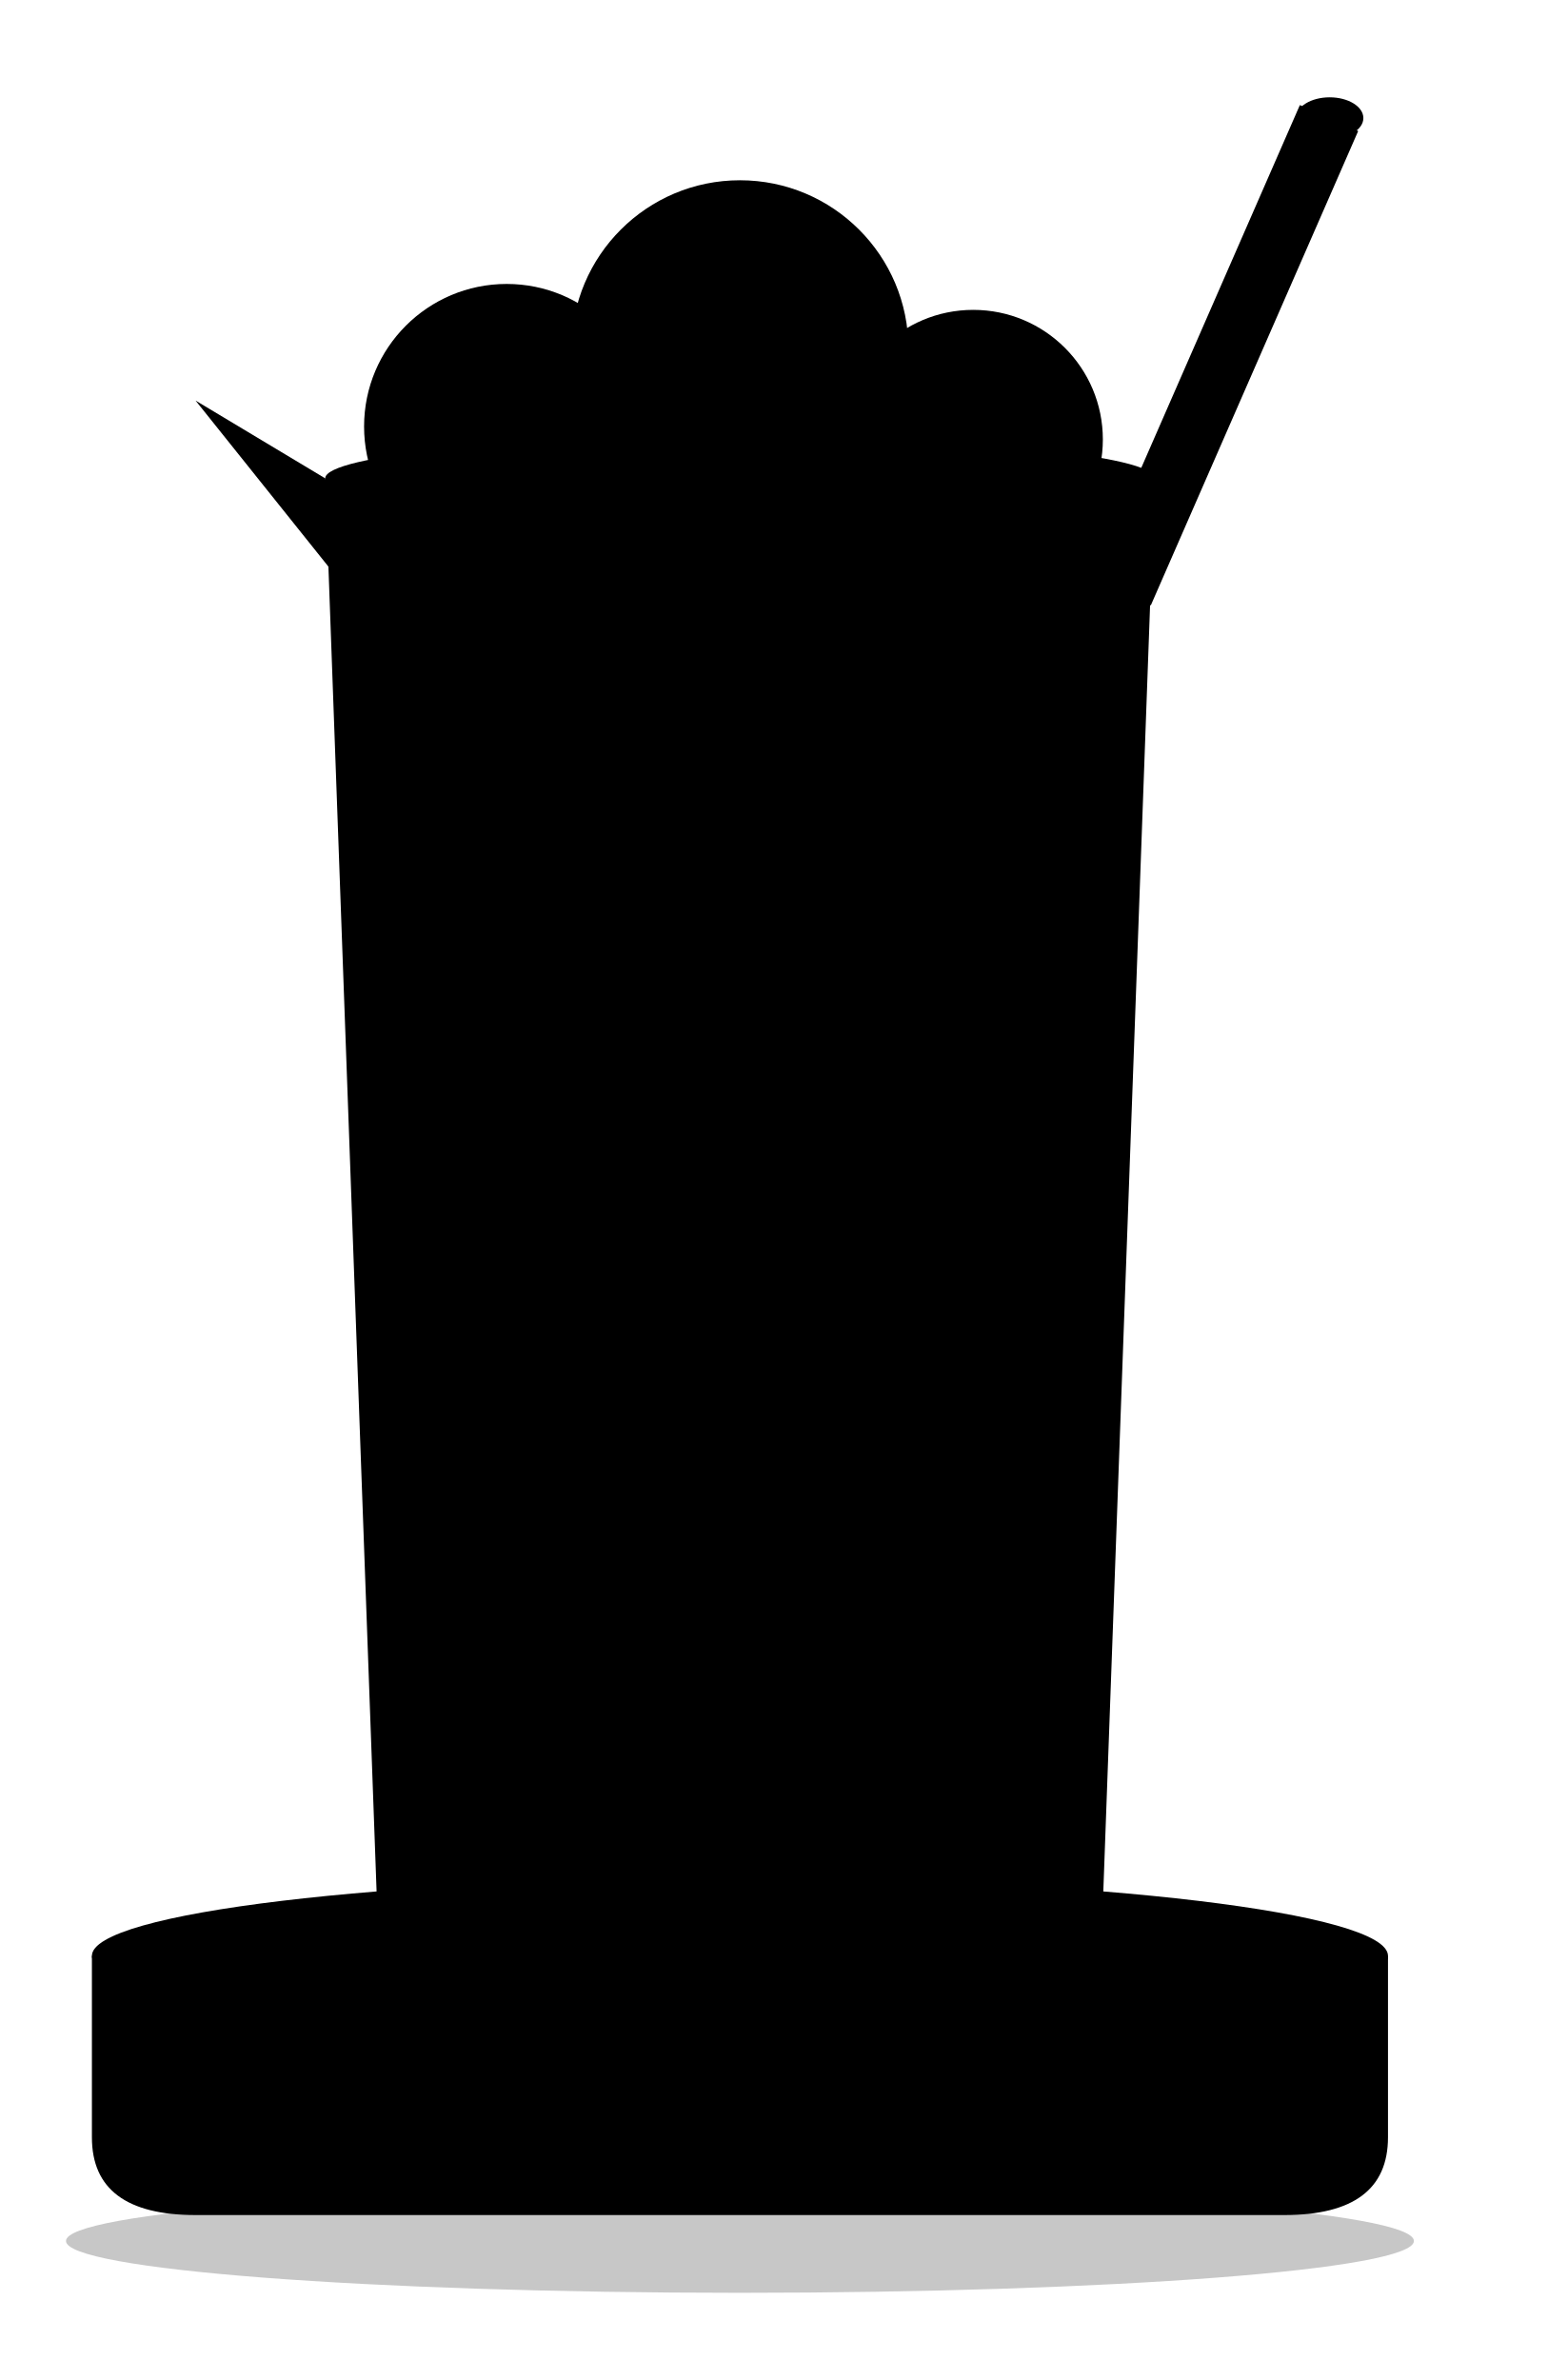
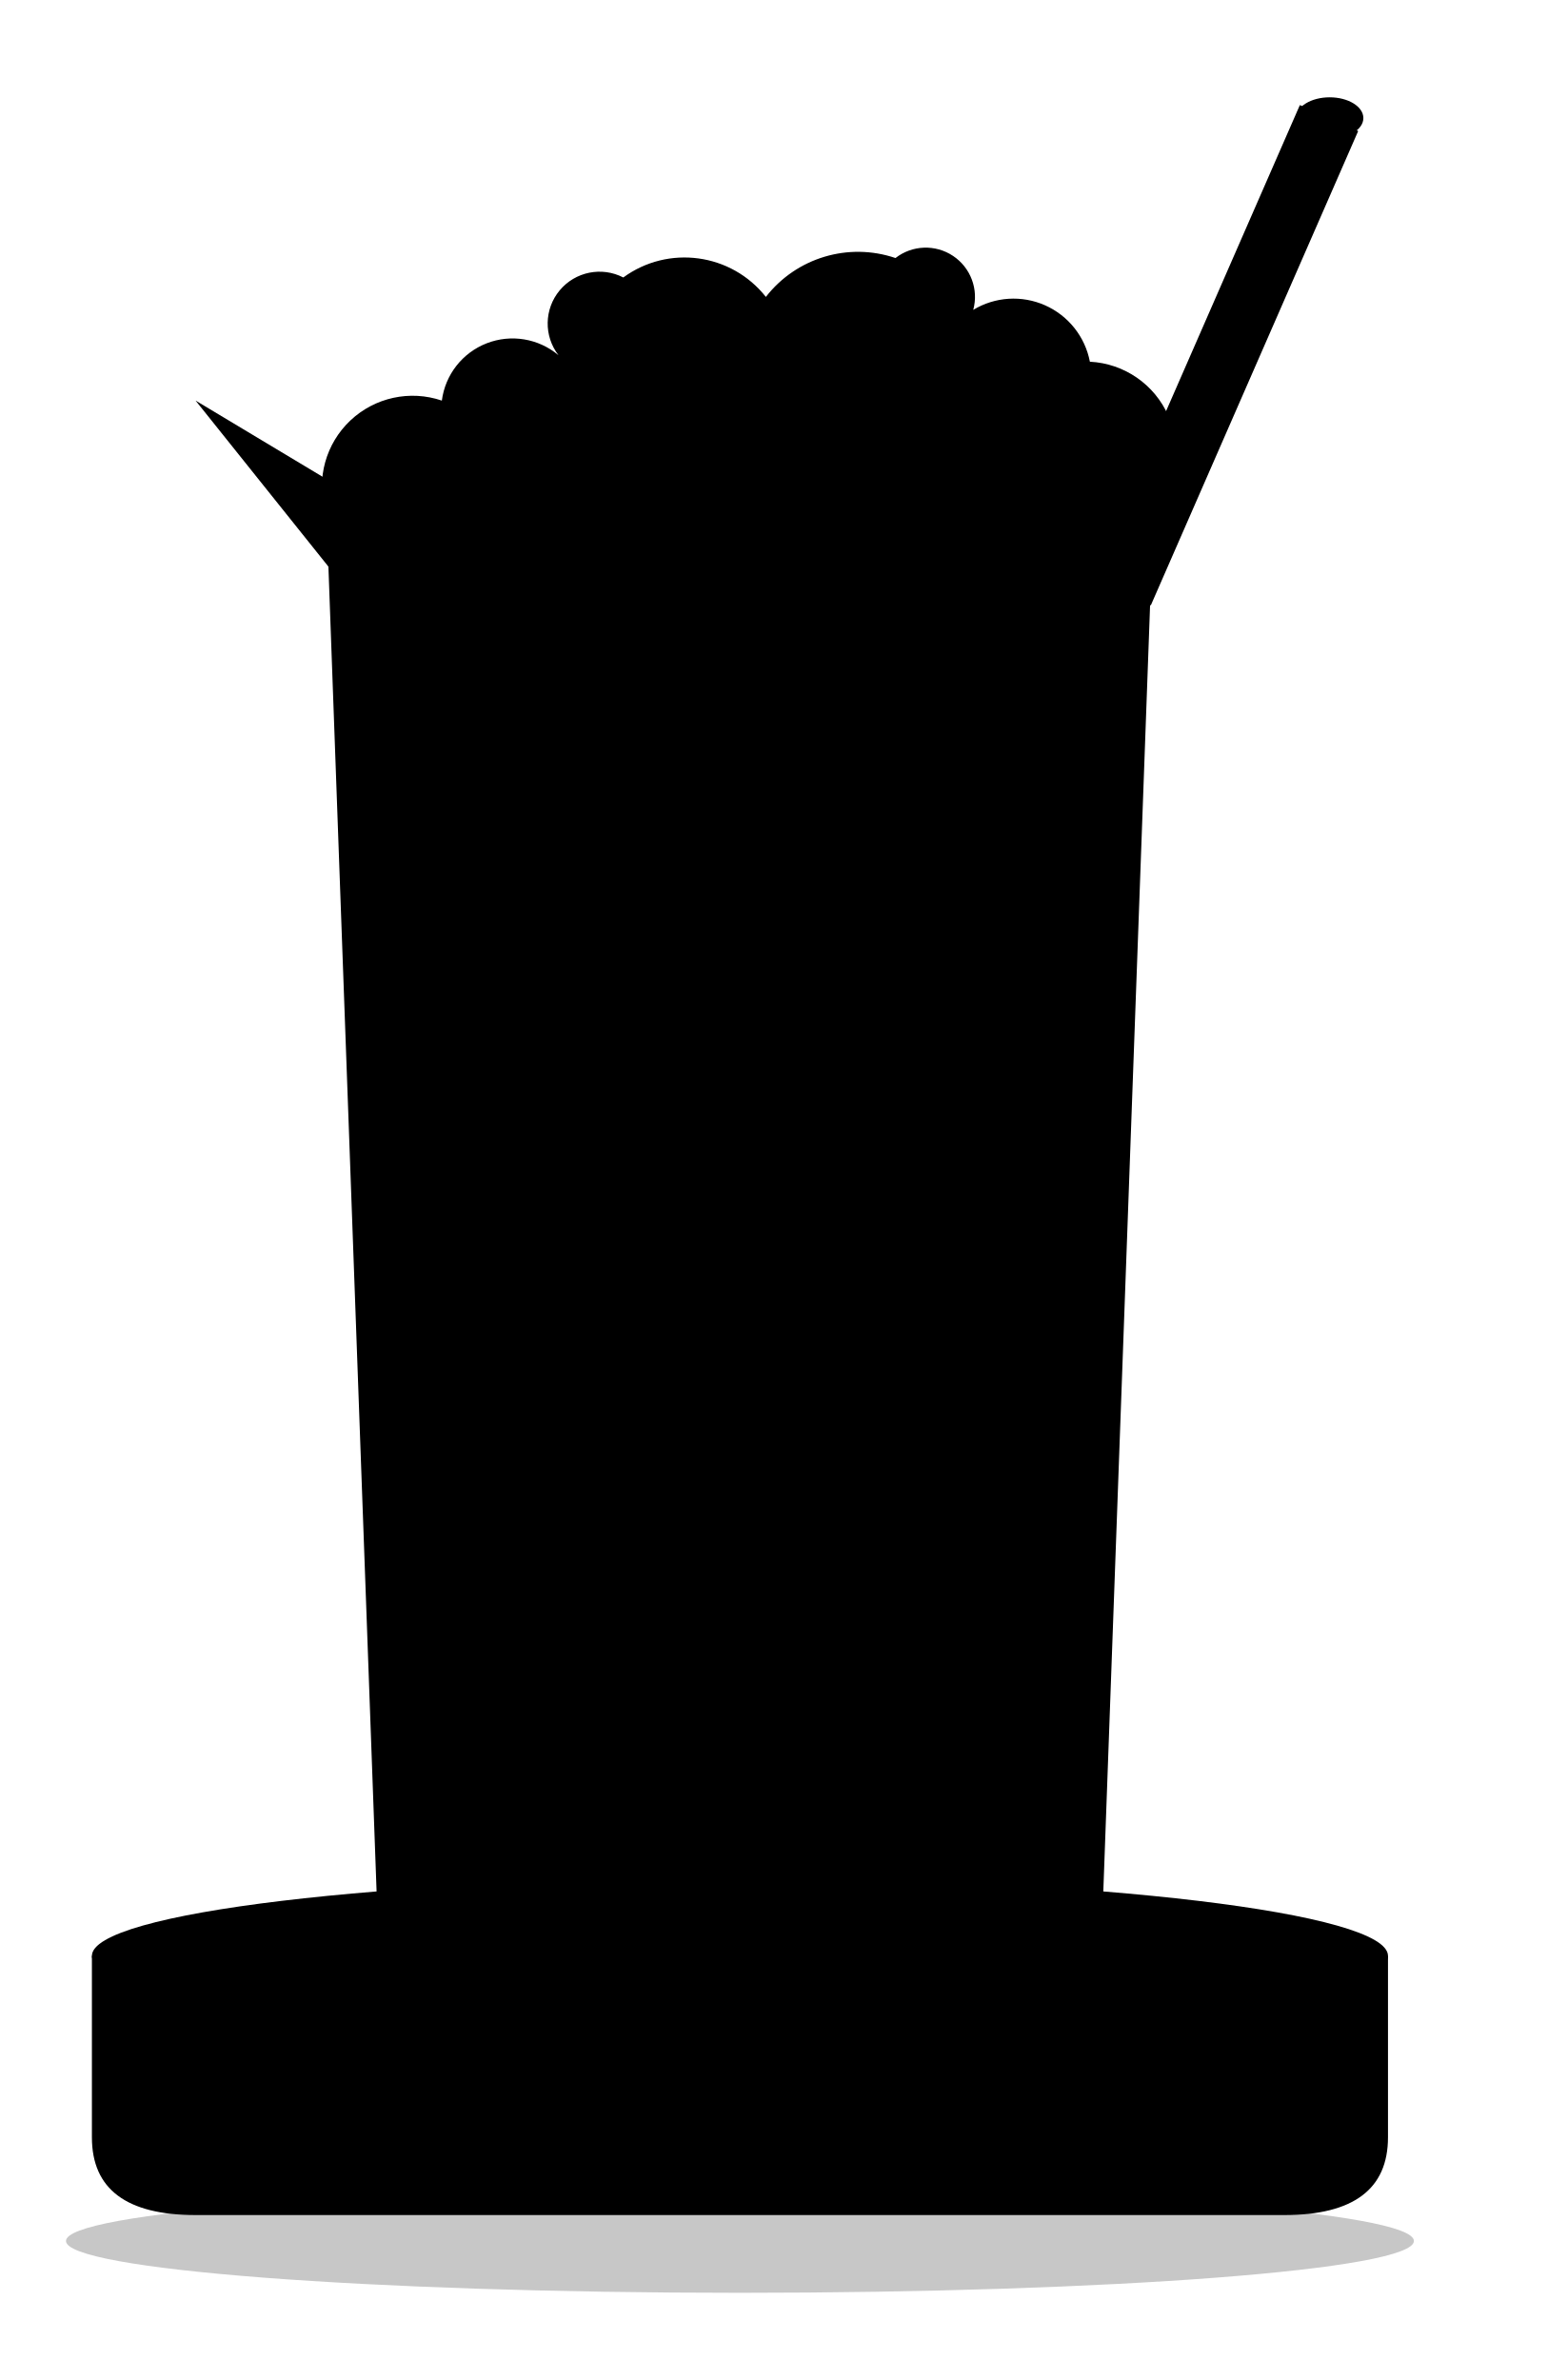
<svg xmlns="http://www.w3.org/2000/svg" viewBox="359 318 133 202" data-part="foamer" data-scale="1.1">
  <g stroke="{{INK}}" stroke-linejoin="round" stroke-linecap="round">
    <g data-wrap="foamer" transform="translate(364.6 506) scale(1.1) translate(-418 -506)">
      <ellipse cx="470" cy="508" rx="52" ry="4" fill="{{SHADOW}}" fill-opacity=".22" stroke="none" />
      <g data-item="foamer" data-box="420 342.6 106 163.4">
        <path data-wand="499.45 380.8 515.45 344.2" d="M497.2 379.8L513.2 343.2L517.7 345.2L501.7 381.8Z" fill="{{STEEL}}" stroke-width="{{D}}" />
        <ellipse cx="515.5" cy="344.2" rx="2.6" ry="1.6" fill="{{STEEL_HI}}" stroke-width="{{D}}" />
        <path d="M420 486V500Q420 506 428 506H512Q520 506 520 500V486Z" fill="{{PAPER}}" stroke-width="{{M}}" />
        <ellipse cx="470" cy="486" rx="50" ry="6" fill="{{PAPER}}" stroke-width="{{M}}" />
        <circle cx="470" cy="497" r="5.5" fill="{{MUSTARD}}" stroke-width="{{M}}" />
        <path d="M425 491H433" fill="none" stroke="{{HILITE}}" stroke-opacity="0.6" stroke-width="{{D}}" />
        <g data-icon="foam">
          <circle cx="446" cy="497" r="2.4" fill="{{TERRA}}" stroke-width="{{D}}" />
          <circle cx="452" cy="493.5" r="1.8" fill="{{TERRA}}" stroke-width="{{D}}" />
          <circle cx="450" cy="500" r="1.6" fill="{{TERRA}}" stroke-width="{{D}}" />
        </g>
        <path d="M438 372L442 482H498L502 372Z" fill="{{STEEL}}" stroke-width="{{M}}" />
        <path d="M444 380L447 474" fill="none" stroke="{{HILITE}}" stroke-opacity="0.7" stroke-width="{{M}}" />
        <path d="M494 380L497 474" fill="none" stroke="{{STEEL_SH}}" stroke-width="{{D}}" />
        <path d="M438 372L428 366L440 381Z" fill="{{STEEL}}" stroke-width="{{D}}" />
        <path d="M502 384Q528 386 526 414Q524 440 499 446" fill="none" stroke-width="{{L}}" />
        <path d="M502 387Q523 389 522 412Q520 434 499 441" fill="none" stroke="{{STEEL_HI}}" stroke-width="{{D}}" />
        <ellipse cx="470" cy="372" rx="32" ry="3.2" fill="{{STEEL_SH}}" stroke-width="{{D}}" />
-         <circle cx="452" cy="368" r="11" fill="{{PAPER}}" stroke-width="{{M}}" />
-         <circle cx="470" cy="362" r="13" fill="{{PAPER}}" stroke-width="{{M}}" />
-         <circle cx="488" cy="369" r="10" fill="{{PAPER}}" stroke-width="{{M}}" />
-         <circle cx="452" cy="368" r="9.6" fill="{{PAPER}}" stroke="none" />
-         <circle cx="470" cy="362" r="11.6" fill="{{PAPER}}" stroke="none" />
-         <circle cx="488" cy="369" r="8.6" fill="{{PAPER}}" stroke="none" />
-         <path d="M441 374H499" fill="none" stroke="{{KRAFT_SH}}" stroke-width="{{D}}" />
+         <path data-cap="1" d="M438 374.5A7 7 0 0 1 447 366A5.5 5.5 0 0 1 456 362.5A4 4 0 0 1 461 356.5A8 8 0 0 1 472 358A9 9 0 0 1 482 355A3.8 3.8 0 0 1 488 359A6 6 0 0 1 497 363A7 7 0 0 1 502 374.5Z" fill="{{KRAFT}}" stroke-width="{{M}}" />
+         <path d="M442 373.4H498" fill="none" stroke="{{BAKE_SH}}" stroke-width="{{D}}" />
+         <circle data-bubble="1" cx="449" cy="371" r="2.1" fill="{{PAPER}}" stroke-width="{{D}}" />
+         <circle data-bubble="1" cx="459" cy="367" r="2.4" fill="{{PAPER}}" stroke-width="{{D}}" />
+         <circle data-bubble="1" cx="471" cy="363.5" r="2.2" fill="{{PAPER}}" stroke-width="{{D}}" />
+         <circle data-bubble="1" cx="483" cy="364" r="2.5" fill="{{PAPER}}" stroke-width="{{D}}" />
+         <circle data-bubble="1" cx="494" cy="369" r="2.1" fill="{{PAPER}}" stroke-width="{{D}}" />
+         <path data-drop="1" d="M440.4 383.5Q437.8 387.2 440.4 389.2Q443 387.2 440.4 383.5Z" fill="{{KRAFT}}" stroke-width="{{D}}" />
      </g>
    </g>
  </g>
</svg>
